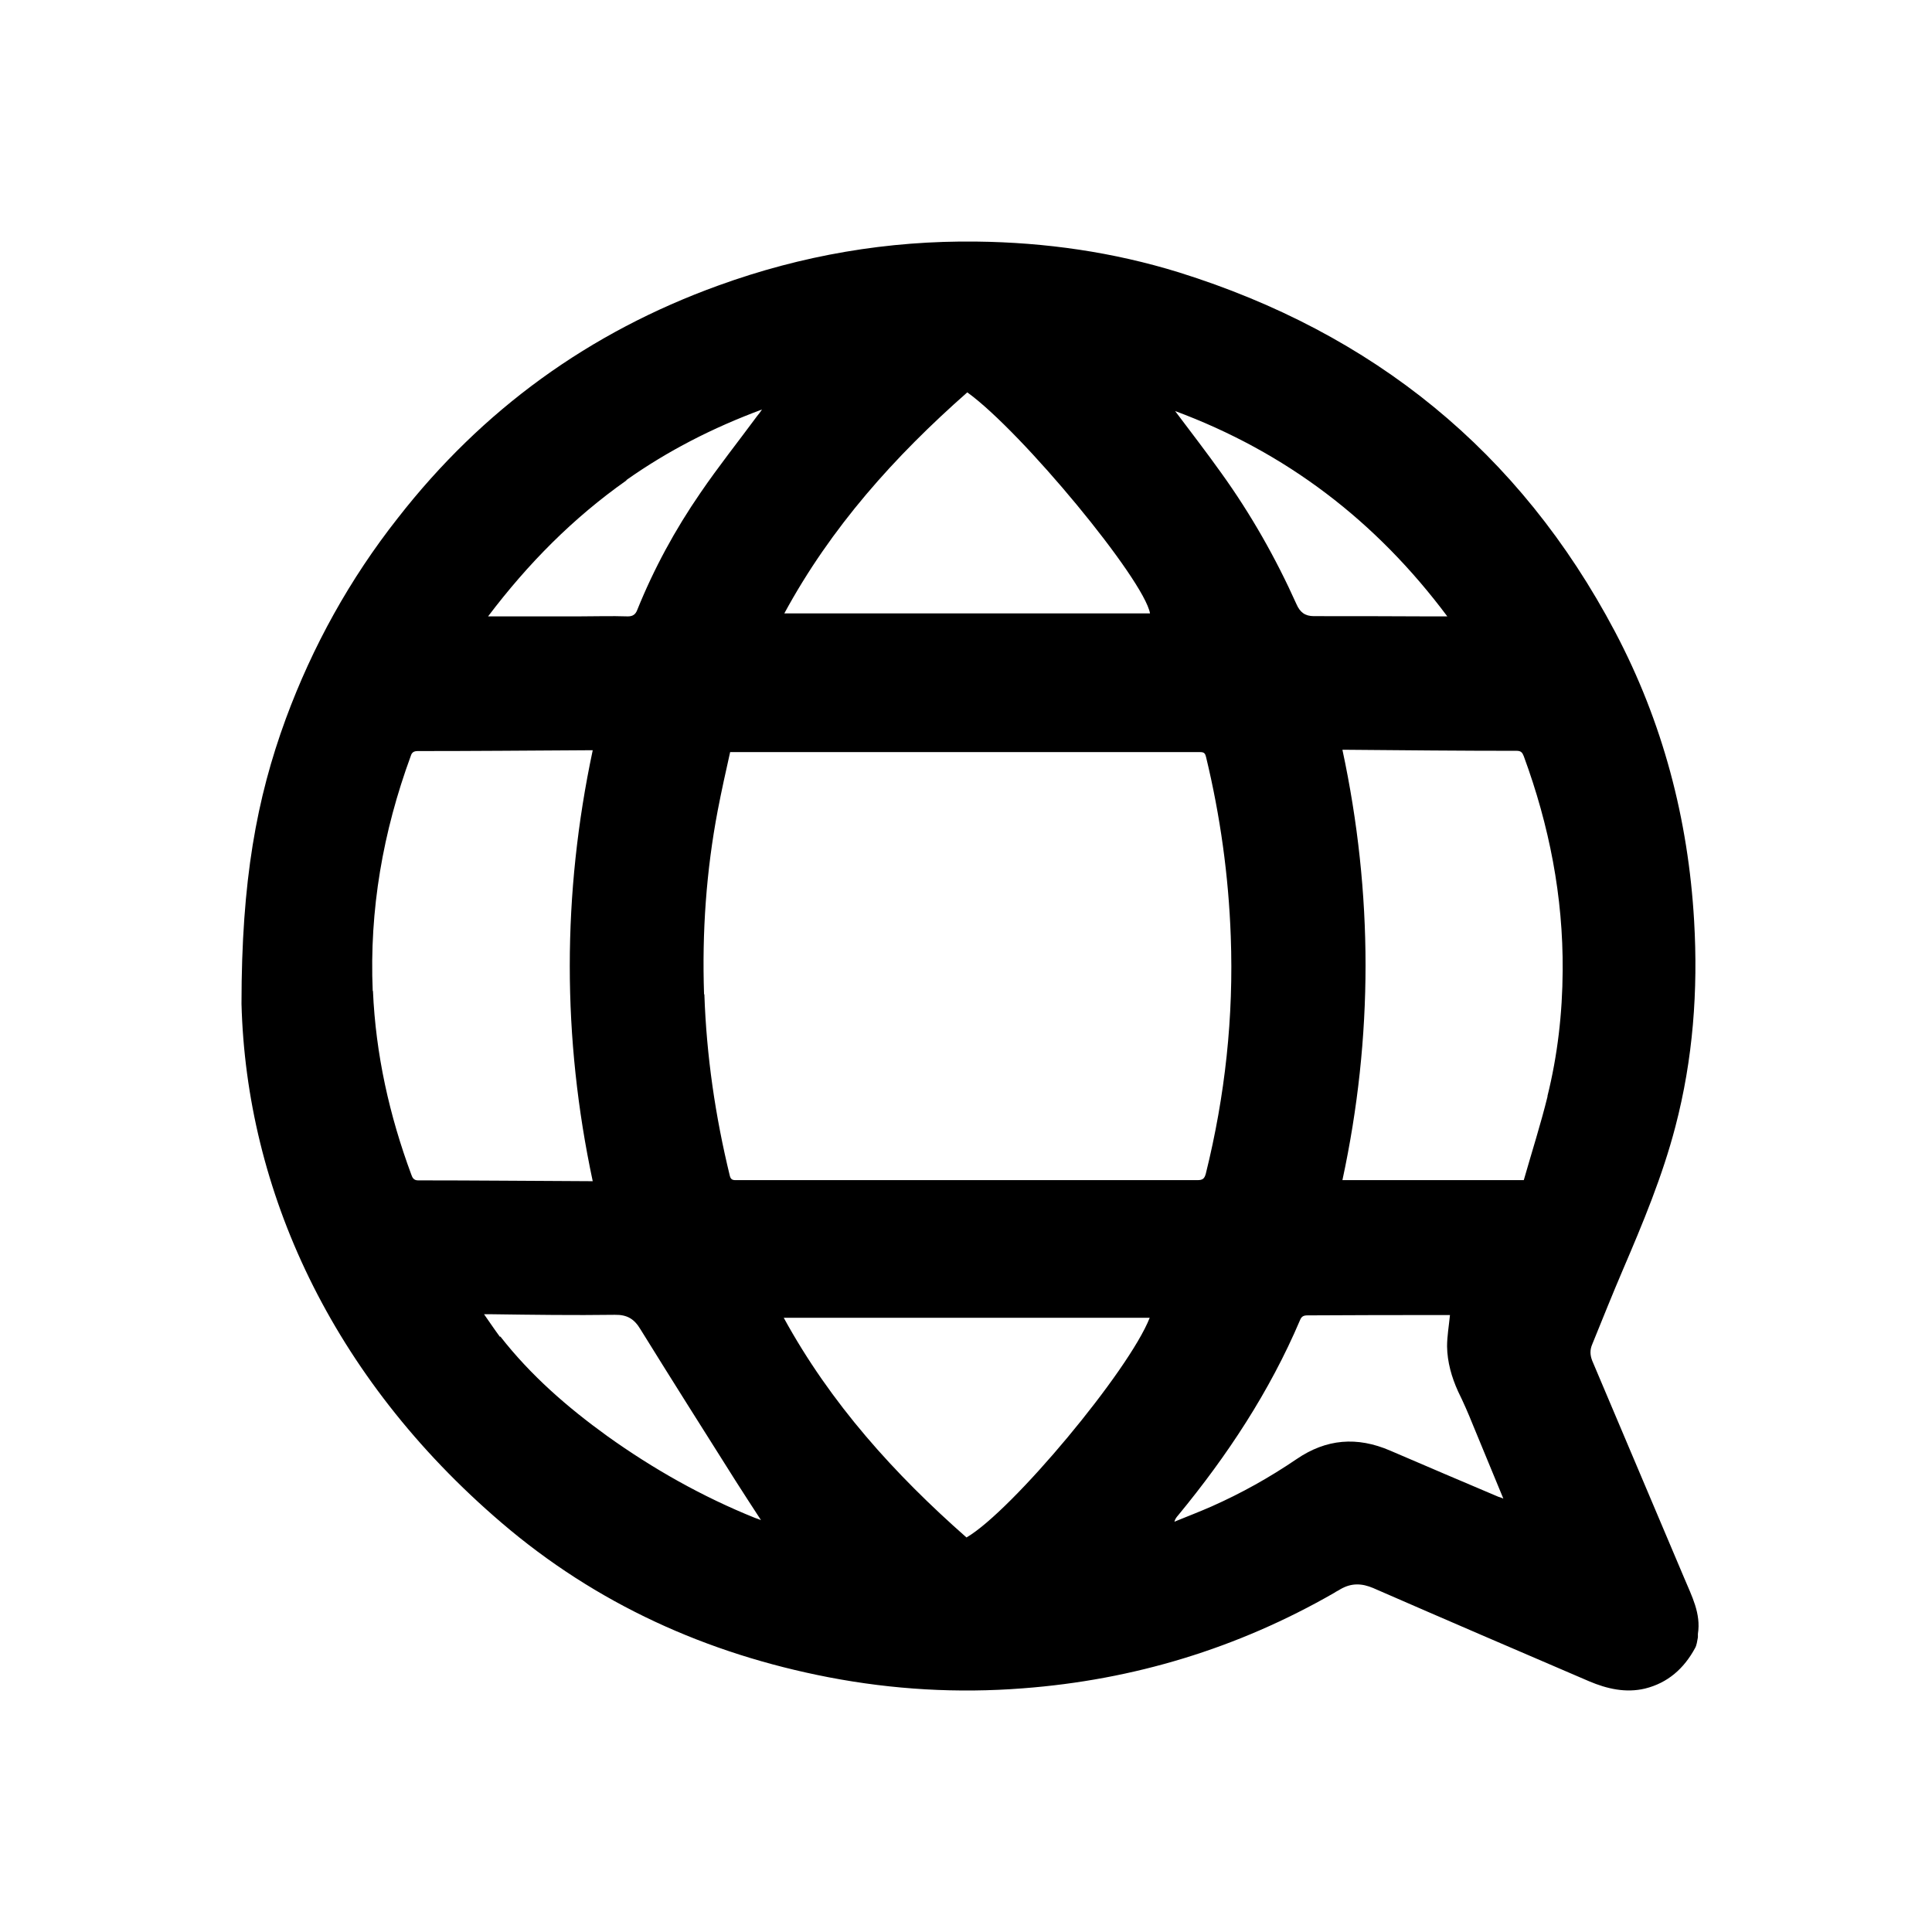
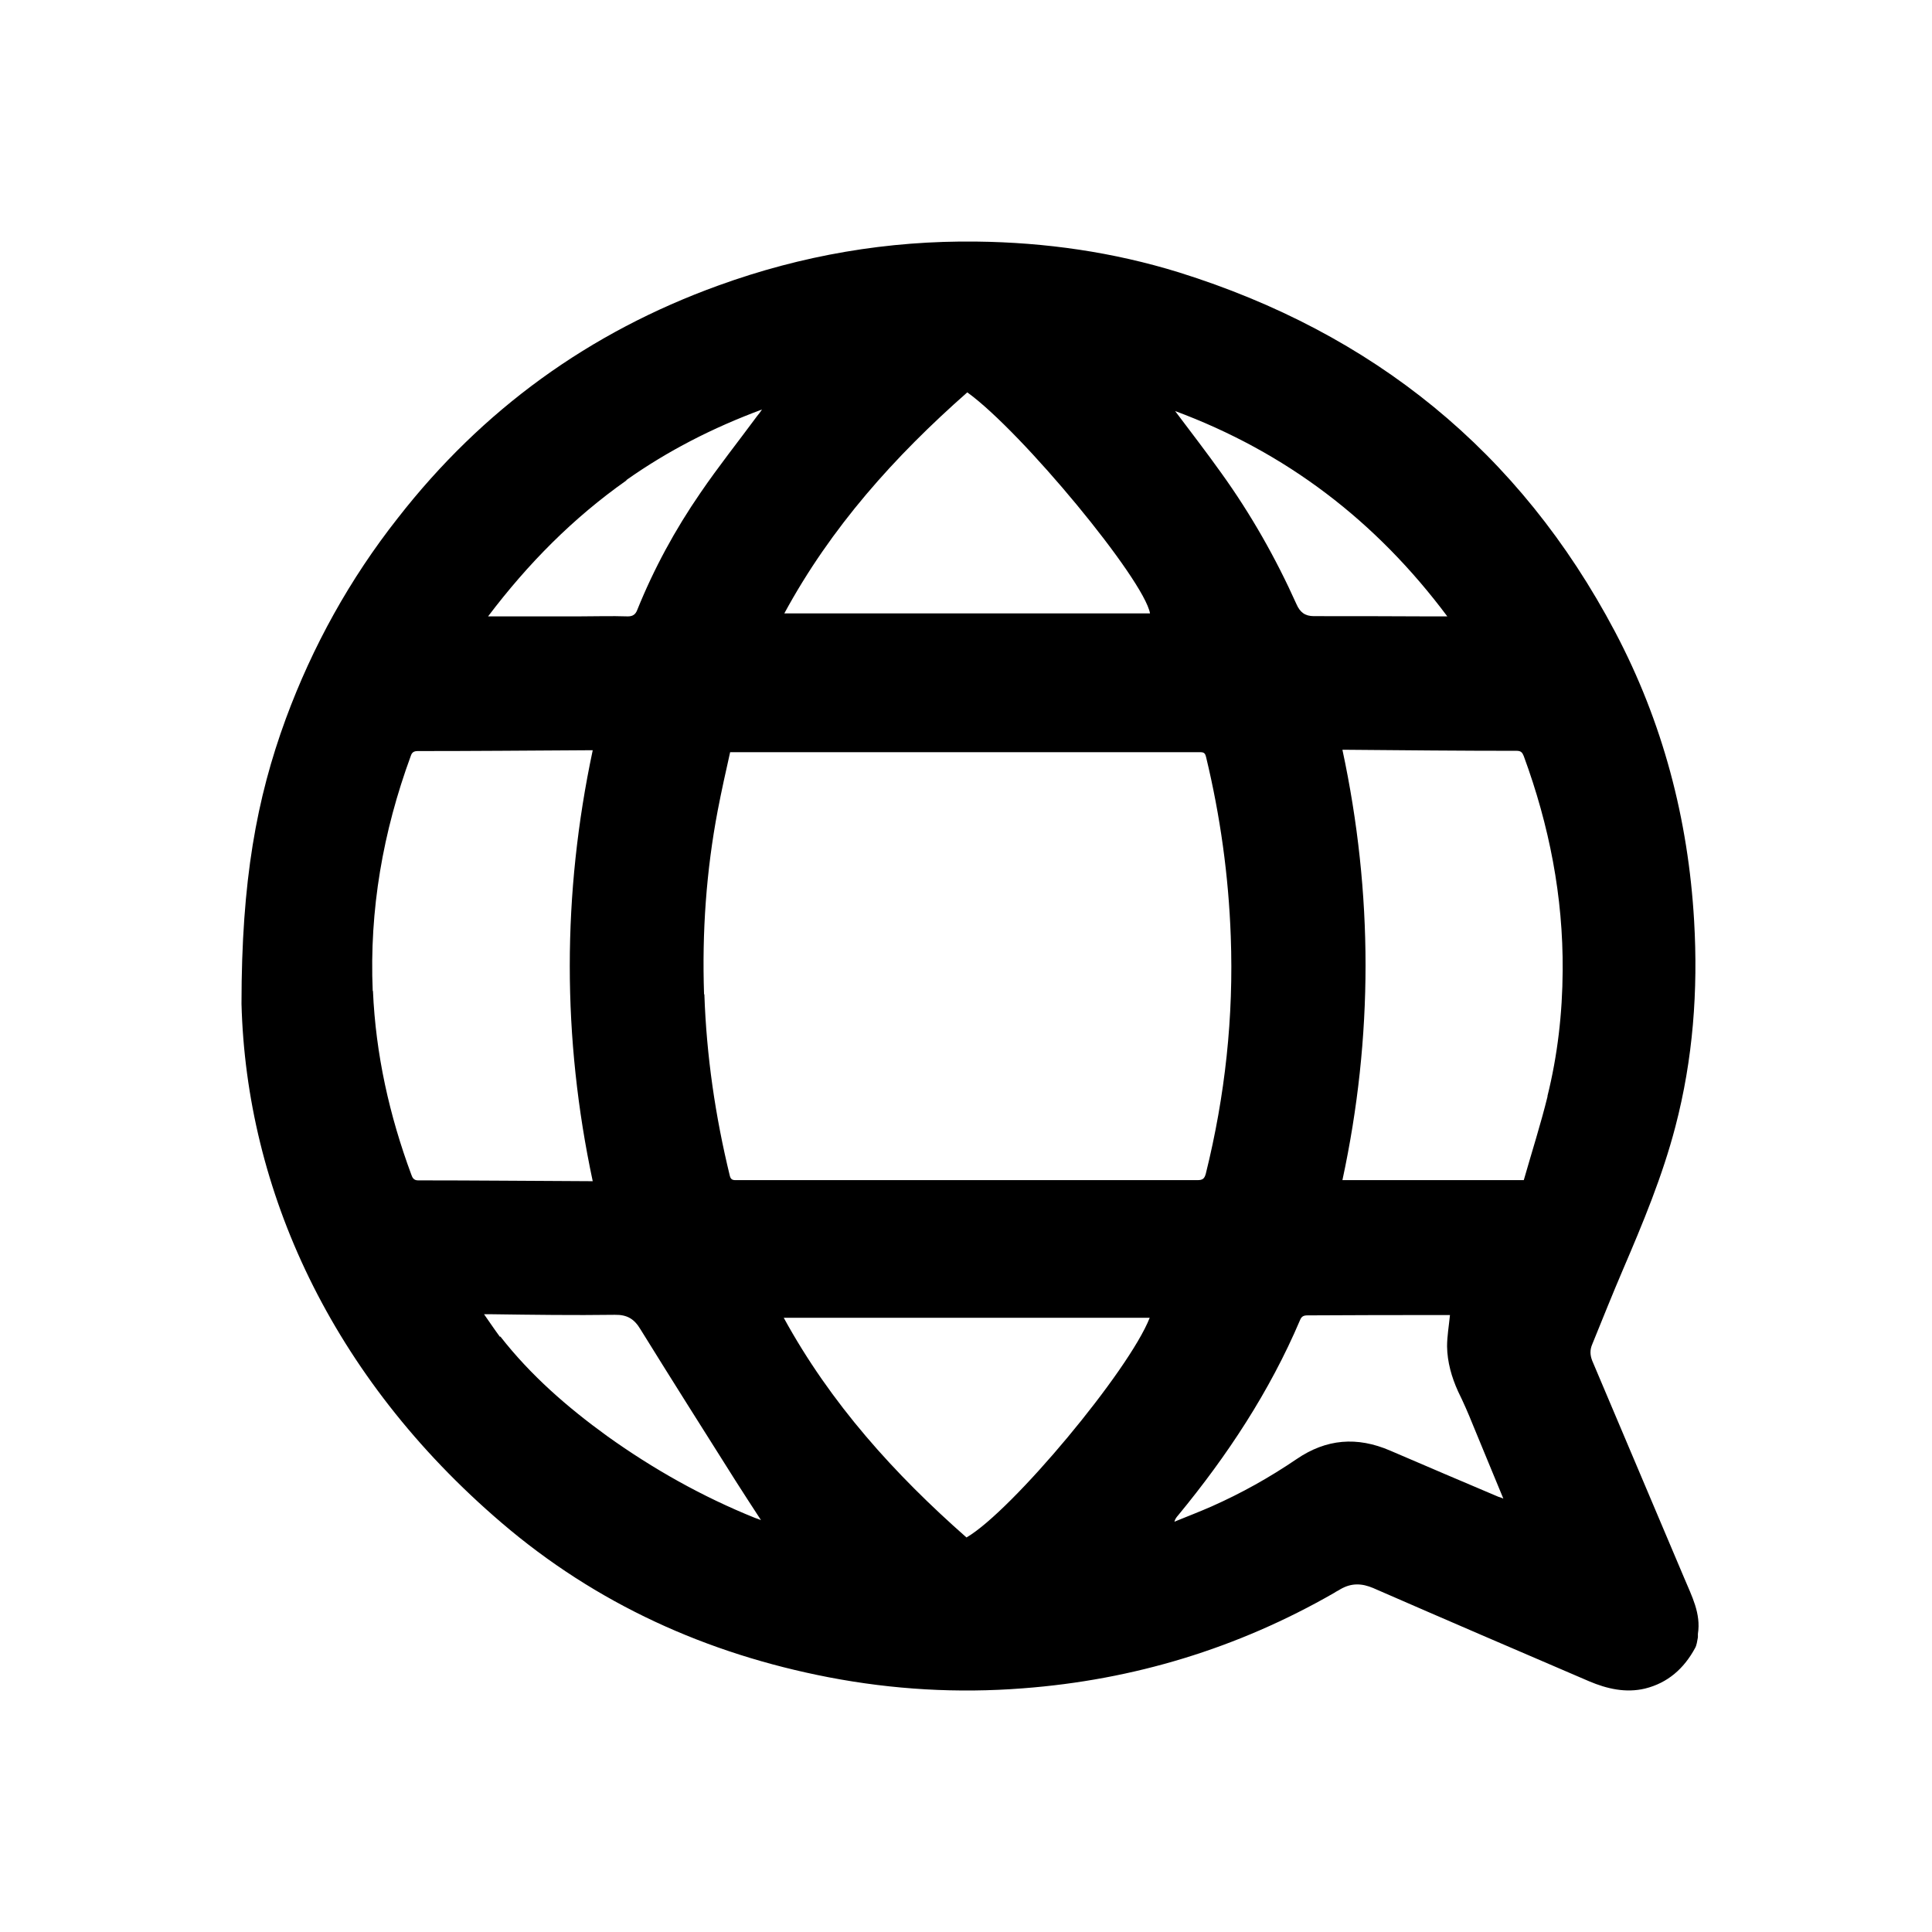
- <svg xmlns="http://www.w3.org/2000/svg" width="24" height="24" viewBox="-3 -3 24 24" fill="none">
-   <path d="M0.55 5.93C0.883 5.027 1.347 4.19 1.943 3.434C2.993 2.087 4.32 1.127 5.923 0.547C6.959 0.171 8.029 -0.013 9.133 0.001C9.986 0.011 10.829 0.131 11.646 0.384C14.056 1.137 15.879 2.607 17.062 4.847C17.655 5.97 17.972 7.173 18.045 8.44C18.095 9.303 18.032 10.156 17.812 10.996C17.652 11.61 17.409 12.193 17.159 12.776C17.029 13.08 16.905 13.39 16.779 13.7C16.749 13.77 16.752 13.833 16.779 13.903C17.162 14.803 17.539 15.703 17.922 16.603C18.015 16.826 18.132 17.043 18.092 17.296C18.092 17.309 18.092 17.323 18.092 17.339C18.082 17.386 18.079 17.436 18.055 17.476C17.919 17.726 17.719 17.906 17.435 17.976C17.195 18.033 16.962 17.979 16.742 17.886C15.849 17.503 14.956 17.119 14.062 16.729C13.916 16.666 13.786 16.663 13.649 16.743C13.626 16.759 13.599 16.769 13.576 16.786C12.376 17.476 11.082 17.869 9.706 17.973C8.896 18.036 8.093 17.989 7.296 17.836C5.776 17.543 4.406 16.923 3.23 15.916C1.107 14.1 0.06 11.776 0 9.47C0 7.94 0.187 6.92 0.55 5.93ZM4.783 2.967C4.12 3.434 3.56 4 3.063 4.657H4.18C4.386 4.657 4.593 4.65 4.8 4.657C4.863 4.657 4.896 4.63 4.916 4.577C5.123 4.064 5.386 3.58 5.7 3.124C5.923 2.797 6.17 2.487 6.406 2.167C6.423 2.147 6.439 2.127 6.466 2.087C5.853 2.314 5.296 2.6 4.78 2.964L4.783 2.967ZM5.75 9.353C5.776 10.117 5.886 10.867 6.066 11.606C6.08 11.663 6.113 11.66 6.153 11.66H8.896C9.889 11.66 10.883 11.66 11.876 11.66C11.939 11.66 11.962 11.643 11.979 11.58C12.219 10.613 12.326 9.63 12.289 8.633C12.262 7.88 12.159 7.137 11.982 6.404C11.972 6.364 11.962 6.343 11.912 6.343C9.979 6.343 8.043 6.343 6.11 6.343C6.103 6.343 6.096 6.343 6.07 6.343C6.016 6.583 5.963 6.823 5.916 7.067C5.773 7.82 5.72 8.58 5.746 9.35L5.75 9.353ZM9.016 1.874C8.113 2.67 7.323 3.55 6.743 4.62H11.286C11.212 4.2 9.696 2.364 9.016 1.874ZM11.596 2.104C11.796 2.37 11.989 2.62 12.172 2.877C12.539 3.387 12.849 3.934 13.106 4.507C13.149 4.604 13.209 4.654 13.322 4.654C13.792 4.654 14.265 4.654 14.736 4.657H14.979C14.092 3.47 12.976 2.617 11.592 2.104H11.596ZM16.222 10.62C16.349 10.11 16.409 9.587 16.412 9.057C16.419 8.137 16.245 7.253 15.929 6.394C15.912 6.35 15.895 6.327 15.842 6.327C15.139 6.327 14.432 6.32 13.729 6.314C13.716 6.314 13.702 6.314 13.676 6.314C14.059 8.1 14.059 9.883 13.676 11.66H15.929C16.029 11.31 16.139 10.966 16.225 10.617L16.222 10.62ZM12.052 15.713C12.422 15.549 12.772 15.353 13.106 15.126C13.476 14.873 13.859 14.843 14.269 15.02C14.716 15.213 15.165 15.403 15.612 15.593C15.632 15.599 15.655 15.606 15.675 15.616C15.545 15.306 15.422 14.999 15.295 14.696C15.239 14.556 15.179 14.419 15.112 14.283C15.032 14.106 14.979 13.92 14.976 13.726C14.976 13.6 14.999 13.47 15.012 13.336C15.009 13.336 14.989 13.336 14.972 13.336C14.396 13.336 13.819 13.336 13.246 13.34C13.196 13.34 13.169 13.35 13.149 13.4C12.772 14.286 12.246 15.083 11.636 15.823C11.616 15.846 11.599 15.866 11.589 15.903C11.746 15.839 11.902 15.779 12.052 15.713ZM9.006 16.099C9.573 15.769 11.026 14.026 11.282 13.37H6.736C7.319 14.436 8.113 15.313 9.006 16.099ZM3.216 13.603C3.593 14.086 4.05 14.483 4.543 14.839C5.116 15.249 5.726 15.593 6.379 15.856C6.399 15.863 6.419 15.869 6.453 15.883C6.343 15.713 6.239 15.556 6.14 15.399C5.743 14.77 5.346 14.143 4.956 13.513C4.88 13.386 4.793 13.33 4.636 13.333C4.13 13.34 3.623 13.333 3.113 13.326H3.013C3.086 13.43 3.146 13.52 3.21 13.606L3.216 13.603ZM1.633 9.31C1.667 10.097 1.837 10.857 2.11 11.593C2.123 11.633 2.143 11.663 2.193 11.663C2.9 11.663 3.606 11.67 4.316 11.673C4.33 11.673 4.34 11.673 4.363 11.673C3.983 9.89 3.983 8.11 4.363 6.32H4.27C3.576 6.324 2.883 6.33 2.19 6.33C2.14 6.33 2.116 6.347 2.103 6.39C1.757 7.333 1.587 8.303 1.63 9.31H1.633Z" fill="black" />
+ <svg xmlns="http://www.w3.org/2000/svg" width="24" height="24" viewBox="0 0 24 24" fill="none">
+   <path d="M3.55 8.93C3.883 8.027 4.347 7.19 4.943 6.434C5.993 5.087 7.32 4.127 8.923 3.547C9.959 3.171 11.029 2.987 12.133 3.001C12.986 3.011 13.829 3.131 14.646 3.384C17.055 4.137 18.879 5.607 20.062 7.847C20.655 8.97 20.972 10.173 21.045 11.44C21.095 12.303 21.032 13.156 20.812 13.996C20.652 14.61 20.409 15.193 20.159 15.776C20.029 16.08 19.905 16.39 19.779 16.7C19.749 16.77 19.752 16.833 19.779 16.903C20.162 17.803 20.539 18.703 20.922 19.603C21.015 19.826 21.132 20.043 21.092 20.296C21.092 20.309 21.092 20.323 21.092 20.339C21.082 20.386 21.079 20.436 21.055 20.476C20.919 20.726 20.719 20.906 20.435 20.976C20.195 21.033 19.962 20.979 19.742 20.886C18.849 20.503 17.956 20.119 17.062 19.729C16.916 19.666 16.786 19.663 16.649 19.743C16.626 19.759 16.599 19.769 16.576 19.786C15.376 20.476 14.082 20.869 12.706 20.973C11.896 21.036 11.093 20.989 10.296 20.836C8.776 20.543 7.406 19.923 6.23 18.916C4.107 17.1 3.06 14.776 3 12.47C3 10.94 3.187 9.92 3.55 8.93ZM7.783 5.967C7.12 6.434 6.56 7 6.063 7.657H7.18C7.386 7.657 7.593 7.65 7.8 7.657C7.863 7.657 7.896 7.63 7.916 7.577C8.123 7.064 8.386 6.58 8.7 6.124C8.923 5.797 9.17 5.487 9.406 5.167C9.423 5.147 9.439 5.127 9.466 5.087C8.853 5.314 8.296 5.6 7.78 5.964L7.783 5.967ZM8.75 12.353C8.776 13.117 8.886 13.867 9.066 14.606C9.08 14.663 9.113 14.66 9.153 14.66H11.896C12.889 14.66 13.883 14.66 14.876 14.66C14.939 14.66 14.962 14.643 14.979 14.58C15.219 13.613 15.326 12.63 15.289 11.633C15.262 10.88 15.159 10.137 14.982 9.403C14.972 9.364 14.962 9.344 14.912 9.344C12.979 9.344 11.043 9.344 9.11 9.344C9.103 9.344 9.096 9.344 9.07 9.344C9.016 9.583 8.963 9.823 8.916 10.067C8.773 10.82 8.72 11.58 8.746 12.35L8.75 12.353ZM12.016 4.874C11.113 5.67 10.323 6.55 9.743 7.62H14.286C14.212 7.2 12.696 5.364 12.016 4.874ZM14.596 5.104C14.796 5.37 14.989 5.62 15.172 5.877C15.539 6.387 15.849 6.934 16.106 7.507C16.149 7.604 16.209 7.654 16.322 7.654C16.792 7.654 17.265 7.654 17.735 7.657H17.979C17.092 6.47 15.976 5.617 14.592 5.104H14.596ZM19.222 13.62C19.349 13.11 19.409 12.587 19.412 12.057C19.419 11.137 19.245 10.253 18.929 9.393C18.912 9.35 18.895 9.327 18.842 9.327C18.139 9.327 17.432 9.32 16.729 9.314C16.716 9.314 16.702 9.314 16.676 9.314C17.059 11.1 17.059 12.883 16.676 14.66H18.929C19.029 14.31 19.139 13.966 19.225 13.617L19.222 13.62ZM15.052 18.713C15.422 18.549 15.772 18.353 16.106 18.126C16.476 17.873 16.859 17.843 17.269 18.02C17.715 18.213 18.166 18.403 18.612 18.593C18.632 18.599 18.655 18.606 18.675 18.616C18.545 18.306 18.422 18 18.295 17.696C18.239 17.556 18.179 17.419 18.112 17.283C18.032 17.106 17.979 16.92 17.976 16.726C17.976 16.6 17.999 16.47 18.012 16.336C18.009 16.336 17.989 16.336 17.972 16.336C17.395 16.336 16.819 16.336 16.246 16.34C16.196 16.34 16.169 16.35 16.149 16.4C15.772 17.286 15.246 18.083 14.636 18.823C14.616 18.846 14.599 18.866 14.589 18.903C14.746 18.839 14.902 18.779 15.052 18.713ZM12.006 19.099C12.573 18.769 14.026 17.026 14.282 16.37H9.736C10.319 17.436 11.113 18.313 12.006 19.099ZM6.216 16.603C6.593 17.086 7.05 17.483 7.543 17.84C8.116 18.25 8.726 18.593 9.379 18.856C9.399 18.863 9.419 18.869 9.453 18.883C9.343 18.713 9.239 18.556 9.14 18.399C8.743 17.77 8.346 17.143 7.956 16.513C7.88 16.386 7.793 16.33 7.636 16.333C7.13 16.34 6.623 16.333 6.113 16.326H6.013C6.086 16.43 6.146 16.52 6.21 16.606L6.216 16.603ZM4.633 12.31C4.667 13.097 4.837 13.857 5.11 14.593C5.123 14.633 5.143 14.663 5.193 14.663C5.9 14.663 6.606 14.67 7.316 14.673C7.33 14.673 7.34 14.673 7.363 14.673C6.983 12.89 6.983 11.11 7.363 9.32H7.27C6.576 9.324 5.883 9.33 5.19 9.33C5.14 9.33 5.117 9.347 5.103 9.39C4.757 10.333 4.587 11.303 4.63 12.31H4.633Z" fill="black" />
</svg>
